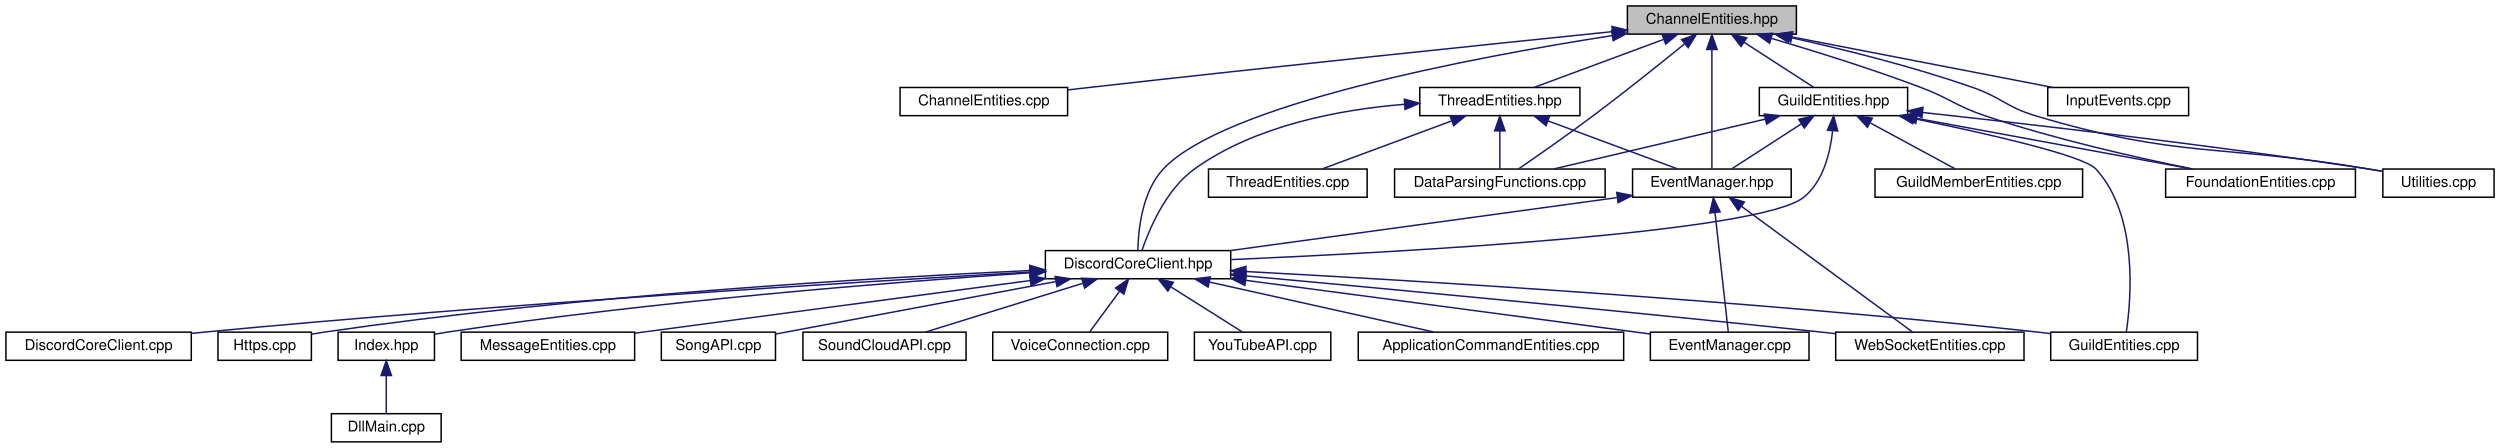
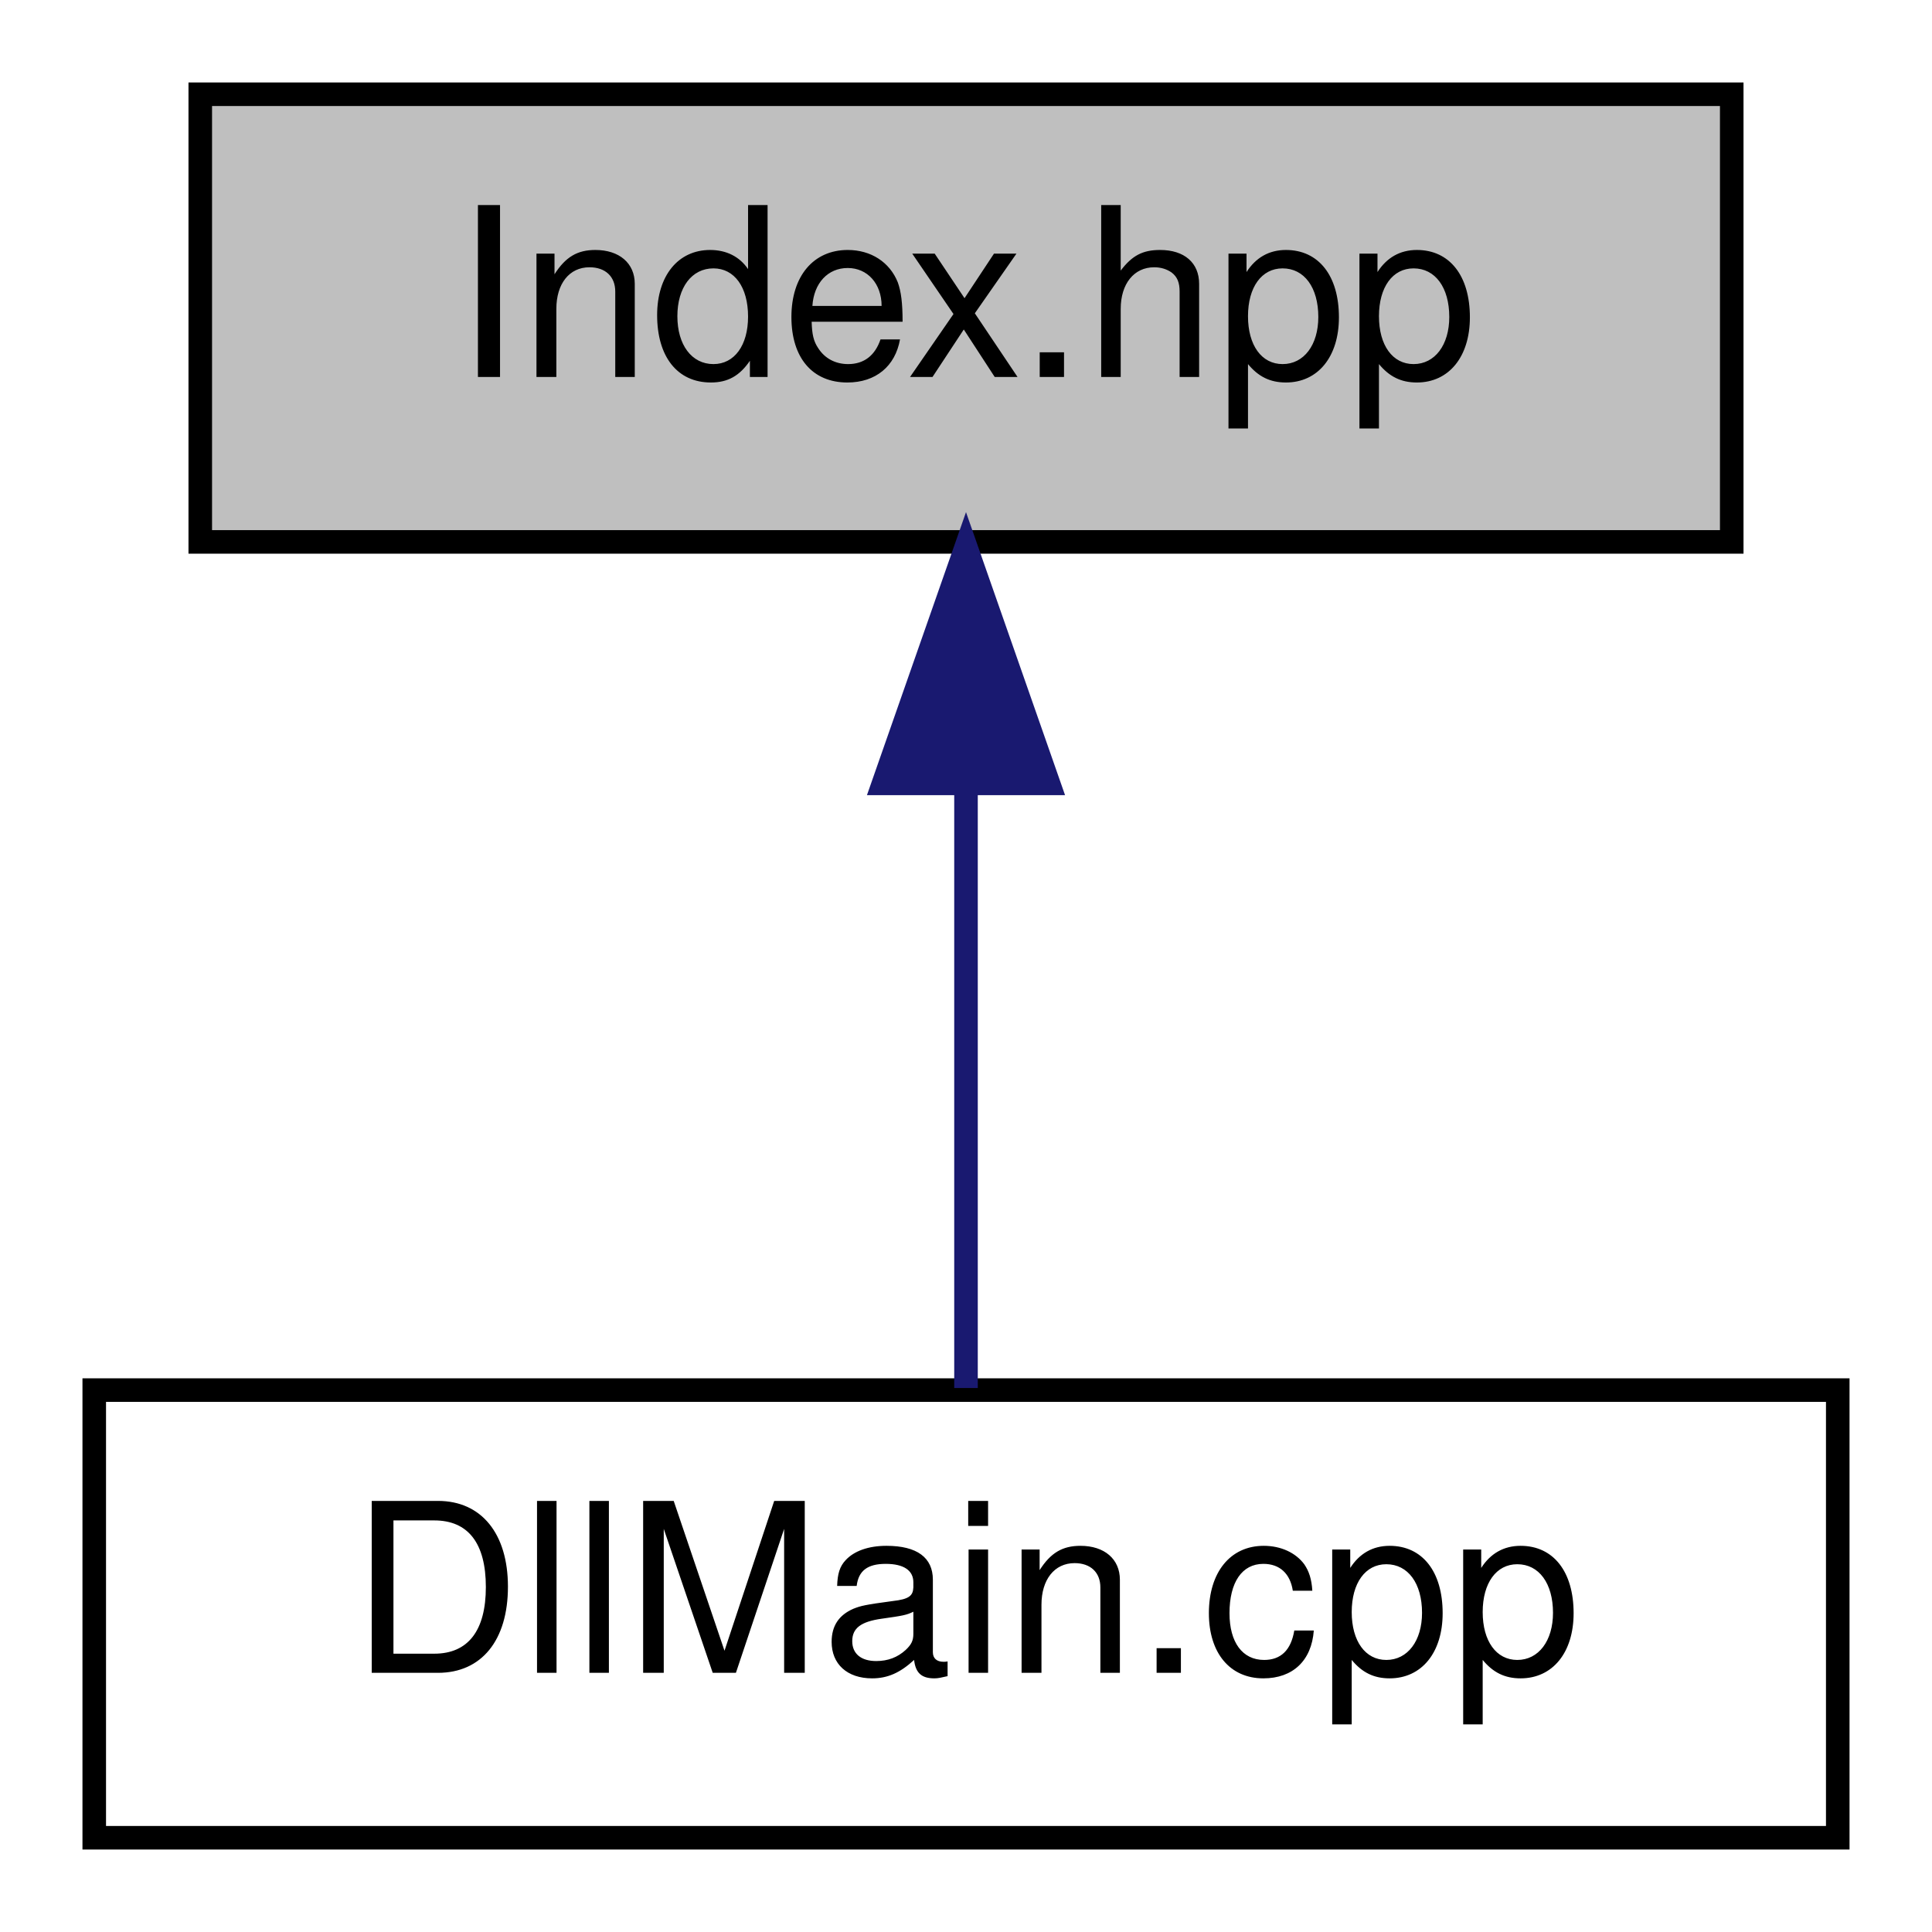
- <svg xmlns="http://www.w3.org/2000/svg" xmlns:xlink="http://www.w3.org/1999/xlink" width="1686pt" height="302pt" viewBox="0.00 0.00 1686.00 302.00">
-   <g id="graph0" class="graph" transform="scale(1 1) rotate(0) translate(4 298)">
+ <svg xmlns="http://www.w3.org/2000/svg" xmlns:xlink="http://www.w3.org/1999/xlink" width="82pt" height="82pt" viewBox="0.00 0.00 82.00 82.00">
+   <g id="graph0" class="graph" transform="scale(1 1) rotate(0) translate(4 78)">
    <g id="node1" class="node">
      <g id="a_node1">
        <a xlink:title=" ">
-           <polygon fill="#bfbfbf" stroke="black" points="1207.5,-294 1093.5,-294 1093.5,-275 1207.5,-275 1207.5,-294" />
-           <text text-anchor="middle" x="1150.5" y="-282" font-family="Helvetica,sans-Serif" font-size="10.00">ChannelEntities.hpp</text>
+           <polygon fill="#bfbfbf" stroke="black" points="69.5,-74 4.5,-74 4.5,-55 69.5,-55 69.5,-74" />
+           <text text-anchor="middle" x="37" y="-62" font-family="Helvetica,sans-Serif" font-size="10.00">Index.hpp</text>
        </a>
      </g>
    </g>
    <g id="node2" class="node">
      <g id="a_node2">
-         <a xlink:href="../../df/d41/a00881.html" target="_top" xlink:title=" ">
-           <polygon fill="none" stroke="black" points="716,-239 603,-239 603,-220 716,-220 716,-239" />
-           <text text-anchor="middle" x="659.5" y="-227" font-family="Helvetica,sans-Serif" font-size="10.00">ChannelEntities.cpp</text>
+         <a xlink:href="../../d0/d82/a00857.html" target="_top" xlink:title=" ">
+           <polygon fill="none" stroke="black" points="74,-19 0,-19 0,0 74,0 74,-19" />
+           <text text-anchor="middle" x="37" y="-7" font-family="Helvetica,sans-Serif" font-size="10.00">DllMain.cpp</text>
        </a>
      </g>
    </g>
    <g id="edge1" class="edge">
-       <path fill="none" stroke="midnightblue" d="M1083.36,-276.67C1000.42,-268.17 855,-253.05 730.5,-239 725.81,-238.47 720.95,-237.91 716.07,-237.34" />
-       <polygon fill="midnightblue" stroke="midnightblue" points="1083.1,-280.16 1093.41,-277.7 1083.82,-273.2 1083.1,-280.16" />
-     </g>
-     <g id="node3" class="node">
-       <g id="a_node3">
-         <a xlink:href="../../d6/d2f/a00854.html" target="_top" xlink:title=" ">
-           <polygon fill="none" stroke="black" points="1078.5,-184 936.5,-184 936.5,-165 1078.5,-165 1078.5,-184" />
-           <text text-anchor="middle" x="1007.5" y="-172" font-family="Helvetica,sans-Serif" font-size="10.00">DataParsingFunctions.cpp</text>
-         </a>
-       </g>
-     </g>
-     <g id="edge2" class="edge">
-       <path fill="none" stroke="midnightblue" d="M1131.99,-268.33C1115.92,-255.27 1091.93,-236.06 1070.5,-220 1053.35,-207.15 1033.03,-192.98 1020.2,-184.16" />
-       <polygon fill="midnightblue" stroke="midnightblue" points="1130.07,-271.28 1140.04,-274.89 1134.5,-265.85 1130.07,-271.28" />
-     </g>
-     <g id="node4" class="node">
-       <g id="a_node4">
-         <a xlink:href="../../d1/d56/a00707.html" target="_top" xlink:title=" ">
-           <polygon fill="none" stroke="black" points="826,-129 701,-129 701,-110 826,-110 826,-129" />
-           <text text-anchor="middle" x="763.5" y="-117" font-family="Helvetica,sans-Serif" font-size="10.00">DiscordCoreClient.hpp</text>
-         </a>
-       </g>
-     </g>
-     <g id="edge3" class="edge">
-       <path fill="none" stroke="midnightblue" d="M1083.17,-273.98C988.11,-259.16 821.54,-227.67 780.5,-184 766.12,-168.7 763.63,-142.59 763.37,-129.11" />
-       <polygon fill="midnightblue" stroke="midnightblue" points="1082.85,-277.47 1093.26,-275.53 1083.91,-270.55 1082.85,-277.47" />
-     </g>
-     <g id="node18" class="node">
-       <g id="a_node18">
-         <a xlink:href="../../d0/d0a/a00743.html" target="_top" xlink:title=" ">
-           <polygon fill="none" stroke="black" points="1204,-184 1097,-184 1097,-165 1204,-165 1204,-184" />
-           <text text-anchor="middle" x="1150.5" y="-172" font-family="Helvetica,sans-Serif" font-size="10.00">EventManager.hpp</text>
-         </a>
-       </g>
-     </g>
-     <g id="edge17" class="edge">
-       <path fill="none" stroke="midnightblue" d="M1150.5,-264.48C1150.5,-240.84 1150.5,-201.5 1150.5,-184.16" />
-       <polygon fill="midnightblue" stroke="midnightblue" points="1147,-264.66 1150.5,-274.66 1154,-264.66 1147,-264.66" />
-     </g>
-     <g id="node19" class="node">
-       <g id="a_node19">
-         <a xlink:href="../../df/d4c/a00851.html" target="_top" xlink:title=" ">
-           <polygon fill="none" stroke="black" points="1584.5,-184 1456.5,-184 1456.5,-165 1584.5,-165 1584.5,-184" />
-           <text text-anchor="middle" x="1520.5" y="-172" font-family="Helvetica,sans-Serif" font-size="10.00">FoundationEntities.cpp</text>
-         </a>
-       </g>
-     </g>
-     <g id="edge21" class="edge">
-       <path fill="none" stroke="midnightblue" d="M1190.78,-272.08C1219.2,-263.7 1258.03,-251.63 1291.5,-239 1311.05,-231.62 1314.7,-226.68 1334.5,-220 1381.38,-204.18 1436.69,-191.7 1474.75,-184.03" />
-       <polygon fill="midnightblue" stroke="midnightblue" points="1189.43,-268.82 1180.81,-274.99 1191.39,-275.54 1189.43,-268.82" />
-     </g>
-     <g id="node20" class="node">
-       <g id="a_node20">
-         <a xlink:href="../../d5/d5b/a00695.html" target="_top" xlink:title=" ">
-           <polygon fill="none" stroke="black" points="1282.5,-239 1182.5,-239 1182.5,-220 1282.5,-220 1282.5,-239" />
-           <text text-anchor="middle" x="1232.5" y="-227" font-family="Helvetica,sans-Serif" font-size="10.00">GuildEntities.hpp</text>
-         </a>
-       </g>
-     </g>
-     <g id="edge22" class="edge">
-       <path fill="none" stroke="midnightblue" d="M1172.28,-269.42C1187.16,-259.81 1206.41,-247.37 1219.09,-239.17" />
-       <polygon fill="midnightblue" stroke="midnightblue" points="1170.17,-266.62 1163.67,-274.98 1173.97,-272.5 1170.17,-266.62" />
-     </g>
-     <g id="node22" class="node">
-       <g id="a_node22">
-         <a xlink:href="../../dc/d1b/a00827.html" target="_top" xlink:title=" ">
-           <polygon fill="none" stroke="black" points="1678,-184 1603,-184 1603,-165 1678,-165 1678,-184" />
-           <text text-anchor="middle" x="1640.5" y="-172" font-family="Helvetica,sans-Serif" font-size="10.00">Utilities.cpp</text>
-         </a>
-       </g>
-     </g>
-     <g id="edge36" class="edge">
-       <path fill="none" stroke="midnightblue" d="M1203.18,-272.75C1238.53,-264.91 1285.88,-253.2 1326.5,-239 1345.84,-232.24 1348.88,-225.89 1368.5,-220 1465.49,-190.87 1493.67,-201.01 1593.5,-184 1596.52,-183.48 1599.66,-182.94 1602.8,-182.39" />
-       <polygon fill="midnightblue" stroke="midnightblue" points="1202.1,-269.4 1193.08,-274.95 1203.6,-276.24 1202.1,-269.4" />
-     </g>
-     <g id="node23" class="node">
-       <g id="a_node23">
-         <a xlink:href="../../dd/d7e/a00809.html" target="_top" xlink:title=" ">
-           <polygon fill="none" stroke="black" points="1472,-239 1377,-239 1377,-220 1472,-220 1472,-239" />
-           <text text-anchor="middle" x="1424.5" y="-227" font-family="Helvetica,sans-Serif" font-size="10.00">InputEvents.cpp</text>
-         </a>
-       </g>
-     </g>
-     <g id="edge30" class="edge">
-       <path fill="none" stroke="midnightblue" d="M1204.45,-273.07C1255.81,-263.13 1332.2,-248.35 1380.13,-239.08" />
-       <polygon fill="midnightblue" stroke="midnightblue" points="1203.68,-269.65 1194.52,-274.98 1205.01,-276.52 1203.68,-269.65" />
-     </g>
-     <g id="node24" class="node">
-       <g id="a_node24">
-         <a xlink:href="../../d2/d94/a00716.html" target="_top" xlink:title=" ">
-           <polygon fill="none" stroke="black" points="1061.5,-239 953.5,-239 953.5,-220 1061.5,-220 1061.5,-239" />
-           <text text-anchor="middle" x="1007.5" y="-227" font-family="Helvetica,sans-Serif" font-size="10.00">ThreadEntities.hpp</text>
-         </a>
-       </g>
-     </g>
-     <g id="edge31" class="edge">
-       <path fill="none" stroke="midnightblue" d="M1117.91,-271.42C1091.38,-261.59 1054.57,-247.95 1030.89,-239.17" />
-       <polygon fill="midnightblue" stroke="midnightblue" points="1116.93,-274.79 1127.52,-274.98 1119.36,-268.23 1116.93,-274.79" />
-     </g>
-     <g id="node5" class="node">
-       <g id="a_node5">
-         <a xlink:href="../../d4/d45/a00791.html" target="_top" xlink:title=" ">
-           <polygon fill="none" stroke="black" points="1091,-74 912,-74 912,-55 1091,-55 1091,-74" />
-           <text text-anchor="middle" x="1001.5" y="-62" font-family="Helvetica,sans-Serif" font-size="10.00">ApplicationCommandEntities.cpp</text>
-         </a>
-       </g>
-     </g>
-     <g id="edge4" class="edge">
-       <path fill="none" stroke="midnightblue" d="M811.76,-107.75C856.36,-97.82 921.76,-83.26 962.96,-74.08" />
-       <polygon fill="midnightblue" stroke="midnightblue" points="810.74,-104.39 801.74,-109.98 812.26,-111.23 810.74,-104.39" />
-     </g>
-     <g id="node6" class="node">
-       <g id="a_node6">
-         <a xlink:href="../../d8/db7/a00812.html" target="_top" xlink:title=" ">
-           <polygon fill="none" stroke="black" points="125,-74 0,-74 0,-55 125,-55 125,-74" />
-           <text text-anchor="middle" x="62.5" y="-62" font-family="Helvetica,sans-Serif" font-size="10.00">DiscordCoreClient.cpp</text>
-         </a>
-       </g>
-     </g>
-     <g id="edge5" class="edge">
-       <path fill="none" stroke="midnightblue" d="M690.52,-114.5C573.05,-107.8 334.82,-93.15 133.5,-74 130.78,-73.74 128.01,-73.46 125.2,-73.17" />
-       <polygon fill="midnightblue" stroke="midnightblue" points="690.64,-118.01 700.82,-115.09 691.04,-111.02 690.64,-118.01" />
-     </g>
-     <g id="node7" class="node">
-       <g id="a_node7">
-         <a xlink:href="../../d1/d93/a00875.html" target="_top" xlink:title=" ">
-           <polygon fill="none" stroke="black" points="1216,-74 1109,-74 1109,-55 1216,-55 1216,-74" />
-           <text text-anchor="middle" x="1162.5" y="-62" font-family="Helvetica,sans-Serif" font-size="10.00">EventManager.cpp</text>
-         </a>
-       </g>
-     </g>
-     <g id="edge6" class="edge">
-       <path fill="none" stroke="midnightblue" d="M836.24,-108.92C904.3,-99.94 1008.8,-86.13 1099.5,-74 1102.56,-73.59 1105.71,-73.17 1108.88,-72.74" />
-       <polygon fill="midnightblue" stroke="midnightblue" points="835.51,-105.48 826.05,-110.26 836.42,-112.42 835.51,-105.48" />
-     </g>
-     <g id="node8" class="node">
-       <g id="a_node8">
-         <a xlink:href="../../d8/d2d/a00815.html" target="_top" xlink:title=" ">
-           <polygon fill="none" stroke="black" points="1478,-74 1379,-74 1379,-55 1478,-55 1478,-74" />
-           <text text-anchor="middle" x="1428.5" y="-62" font-family="Helvetica,sans-Serif" font-size="10.00">GuildEntities.cpp</text>
-         </a>
-       </g>
-     </g>
-     <g id="edge7" class="edge">
-       <path fill="none" stroke="midnightblue" d="M836.12,-114.88C950.15,-108.81 1178.06,-95.13 1370.5,-74 1373.23,-73.7 1376.03,-73.37 1378.86,-73.02" />
-       <polygon fill="midnightblue" stroke="midnightblue" points="835.92,-111.38 826.11,-115.41 836.28,-118.37 835.92,-111.38" />
-     </g>
-     <g id="node9" class="node">
-       <g id="a_node9">
-         <a xlink:href="../../dd/db2/a00866.html" target="_top" xlink:title=" ">
-           <polygon fill="none" stroke="black" points="206,-74 143,-74 143,-55 206,-55 206,-74" />
-           <text text-anchor="middle" x="174.5" y="-62" font-family="Helvetica,sans-Serif" font-size="10.00">Https.cpp</text>
-         </a>
-       </g>
-     </g>
-     <g id="edge8" class="edge">
-       <path fill="none" stroke="midnightblue" d="M690.41,-115.57C584.88,-110.65 383.91,-98.76 214.5,-74 211.83,-73.61 209.07,-73.15 206.31,-72.64" />
-       <polygon fill="midnightblue" stroke="midnightblue" points="690.48,-119.07 700.63,-116.03 690.8,-112.08 690.48,-119.07" />
-     </g>
-     <g id="node10" class="node">
-       <g id="a_node10">
-         <a xlink:href="../../d2/ddd/a00755.html" target="_top" xlink:title=" ">
-           <polygon fill="none" stroke="black" points="289,-74 224,-74 224,-55 289,-55 289,-74" />
-           <text text-anchor="middle" x="256.5" y="-62" font-family="Helvetica,sans-Serif" font-size="10.00">Index.hpp</text>
-         </a>
-       </g>
-     </g>
-     <g id="edge9" class="edge">
-       <path fill="none" stroke="midnightblue" d="M690.63,-114.02C598.66,-107.79 435.76,-94.87 297.5,-74 294.77,-73.59 291.94,-73.11 289.12,-72.6" />
-       <polygon fill="midnightblue" stroke="midnightblue" points="690.46,-117.51 700.67,-114.69 690.93,-110.53 690.46,-117.51" />
-     </g>
-     <g id="node12" class="node">
-       <g id="a_node12">
-         <a xlink:href="../../d0/d82/a00857.html" target="_top" xlink:title=" ">
-           <polygon fill="none" stroke="black" points="424,-74 307,-74 307,-55 424,-55 424,-74" />
-           <text text-anchor="middle" x="365.5" y="-62" font-family="Helvetica,sans-Serif" font-size="10.00">MessageEntities.cpp</text>
-         </a>
-       </g>
-     </g>
-     <g id="edge11" class="edge">
-       <path fill="none" stroke="midnightblue" d="M690.82,-108.82C614.22,-98.62 495.05,-82.75 424.19,-73.32" />
-       <polygon fill="midnightblue" stroke="midnightblue" points="690.5,-112.31 700.87,-110.16 691.42,-105.37 690.5,-112.31" />
-     </g>
-     <g id="node13" class="node">
-       <g id="a_node13">
-         <a xlink:href="../../d3/db2/a00869.html" target="_top" xlink:title=" ">
-           <polygon fill="none" stroke="black" points="519,-74 442,-74 442,-55 519,-55 519,-74" />
-           <text text-anchor="middle" x="480.5" y="-62" font-family="Helvetica,sans-Serif" font-size="10.00">SongAPI.cpp</text>
-         </a>
-       </g>
-     </g>
-     <g id="edge12" class="edge">
-       <path fill="none" stroke="midnightblue" d="M707.97,-108.1C652.23,-97.66 567.83,-81.85 519.04,-72.72" />
-       <polygon fill="midnightblue" stroke="midnightblue" points="707.56,-111.58 718.03,-109.98 708.85,-104.7 707.56,-111.58" />
-     </g>
-     <g id="node14" class="node">
-       <g id="a_node14">
-         <a xlink:href="../../d6/d8b/a00821.html" target="_top" xlink:title=" ">
-           <polygon fill="none" stroke="black" points="647.5,-74 537.5,-74 537.5,-55 647.5,-55 647.5,-74" />
-           <text text-anchor="middle" x="592.5" y="-62" font-family="Helvetica,sans-Serif" font-size="10.00">SoundCloudAPI.cpp</text>
-         </a>
-       </g>
-     </g>
-     <g id="edge13" class="edge">
-       <path fill="none" stroke="midnightblue" d="M726.16,-106.93C694.22,-97.03 648.98,-83.01 620.19,-74.08" />
-       <polygon fill="midnightblue" stroke="midnightblue" points="725.44,-110.37 736.03,-109.98 727.51,-103.68 725.44,-110.37" />
-     </g>
-     <g id="node15" class="node">
-       <g id="a_node15">
-         <a xlink:href="../../d9/d30/a00848.html" target="_top" xlink:title=" ">
-           <polygon fill="none" stroke="black" points="783.5,-74 665.5,-74 665.5,-55 783.5,-55 783.5,-74" />
-           <text text-anchor="middle" x="724.5" y="-62" font-family="Helvetica,sans-Serif" font-size="10.00">VoiceConnection.cpp</text>
-         </a>
-       </g>
-     </g>
-     <g id="edge14" class="edge">
-       <path fill="none" stroke="midnightblue" d="M751.12,-101.67C744.36,-92.5 736.29,-81.52 730.82,-74.09" />
-       <polygon fill="midnightblue" stroke="midnightblue" points="748.31,-103.77 757.06,-109.75 753.95,-99.62 748.31,-103.77" />
-     </g>
-     <g id="node16" class="node">
-       <g id="a_node16">
-         <a xlink:href="../../dc/d6e/a00833.html" target="_top" xlink:title=" ">
-           <polygon fill="none" stroke="black" points="1361,-74 1234,-74 1234,-55 1361,-55 1361,-74" />
-           <text text-anchor="middle" x="1297.5" y="-62" font-family="Helvetica,sans-Serif" font-size="10.00">WebSocketEntities.cpp</text>
-         </a>
-       </g>
-     </g>
-     <g id="edge15" class="edge">
-       <path fill="none" stroke="midnightblue" d="M836.37,-111.91C927.28,-103.59 1087.46,-88.59 1224.5,-74 1227.55,-73.68 1230.66,-73.34 1233.81,-72.99" />
-       <polygon fill="midnightblue" stroke="midnightblue" points="835.81,-108.45 826.17,-112.84 836.45,-115.42 835.81,-108.45" />
-     </g>
-     <g id="node17" class="node">
-       <g id="a_node17">
-         <a xlink:href="../../d8/d1c/a00824.html" target="_top" xlink:title=" ">
-           <polygon fill="none" stroke="black" points="893.5,-74 801.5,-74 801.5,-55 893.5,-55 893.5,-74" />
-           <text text-anchor="middle" x="847.5" y="-62" font-family="Helvetica,sans-Serif" font-size="10.00">YouTubeAPI.cpp</text>
-         </a>
-       </g>
-     </g>
-     <g id="edge16" class="edge">
-       <path fill="none" stroke="midnightblue" d="M785.81,-104.42C801.05,-94.81 820.77,-82.37 833.76,-74.17" />
-       <polygon fill="midnightblue" stroke="midnightblue" points="783.59,-101.69 777,-109.98 787.32,-107.61 783.59,-101.69" />
-     </g>
-     <g id="node11" class="node">
-       <g id="a_node11">
-         <a xlink:href="../../d7/d49/a00863.html" target="_top" xlink:title=" ">
-           <polygon fill="none" stroke="black" points="293.5,-19 219.5,-19 219.5,0 293.5,0 293.5,-19" />
-           <text text-anchor="middle" x="256.5" y="-7" font-family="Helvetica,sans-Serif" font-size="10.00">DllMain.cpp</text>
-         </a>
-       </g>
-     </g>
-     <g id="edge10" class="edge">
-       <path fill="none" stroke="midnightblue" d="M256.5,-44.66C256.5,-35.93 256.5,-25.99 256.5,-19.09" />
-       <polygon fill="midnightblue" stroke="midnightblue" points="253,-44.75 256.5,-54.75 260,-44.75 253,-44.75" />
-     </g>
-     <g id="edge18" class="edge">
-       <path fill="none" stroke="midnightblue" d="M1086.36,-164.72C1014.07,-154.82 897.34,-138.83 825.81,-129.03" />
-       <polygon fill="midnightblue" stroke="midnightblue" points="1086.31,-168.24 1096.69,-166.13 1087.26,-161.31 1086.31,-168.24" />
-     </g>
-     <g id="edge19" class="edge">
-       <path fill="none" stroke="midnightblue" d="M1152.61,-154.48C1155.24,-130.84 1159.61,-91.5 1161.54,-74.16" />
-       <polygon fill="midnightblue" stroke="midnightblue" points="1149.11,-154.34 1151.48,-164.66 1156.07,-155.11 1149.11,-154.34" />
-     </g>
-     <g id="edge20" class="edge">
-       <path fill="none" stroke="midnightblue" d="M1170.63,-158.71C1201.75,-135.85 1260.56,-92.64 1285.66,-74.2" />
-       <polygon fill="midnightblue" stroke="midnightblue" points="1168.27,-156.1 1162.28,-164.84 1172.41,-161.74 1168.27,-156.1" />
-     </g>
-     <g id="edge23" class="edge">
-       <path fill="none" stroke="midnightblue" d="M1186.61,-217.69C1144.45,-207.76 1082.8,-193.24 1043.93,-184.08" />
-       <polygon fill="midnightblue" stroke="midnightblue" points="1185.81,-221.1 1196.35,-219.98 1187.42,-214.28 1185.81,-221.1" />
-     </g>
-     <g id="edge24" class="edge">
-       <path fill="none" stroke="midnightblue" d="M1231.88,-209.52C1230.31,-195 1225.67,-175.7 1212.5,-165 1183.16,-141.17 942.86,-127.98 826.36,-122.93" />
-       <polygon fill="midnightblue" stroke="midnightblue" points="1228.41,-210.15 1232.57,-219.89 1235.39,-209.68 1228.41,-210.15" />
-     </g>
-     <g id="edge27" class="edge">
-       <path fill="none" stroke="midnightblue" d="M1286.64,-218.01C1335.51,-208.04 1401.04,-193.23 1409.5,-184 1438.21,-152.66 1433.23,-96.02 1430.02,-74.3" />
-       <polygon fill="midnightblue" stroke="midnightblue" points="1285.91,-214.58 1276.8,-219.99 1287.29,-221.44 1285.91,-214.58" />
-     </g>
-     <g id="edge25" class="edge">
-       <path fill="none" stroke="midnightblue" d="M1210.72,-214.42C1195.84,-204.81 1176.59,-192.37 1163.91,-184.17" />
-       <polygon fill="midnightblue" stroke="midnightblue" points="1209.03,-217.5 1219.33,-219.98 1212.83,-211.62 1209.03,-217.5" />
-     </g>
-     <g id="edge26" class="edge">
-       <path fill="none" stroke="midnightblue" d="M1288.87,-218.13C1342.86,-208.19 1423.38,-193.37 1473.87,-184.08" />
-       <polygon fill="midnightblue" stroke="midnightblue" points="1287.97,-214.73 1278.77,-219.98 1289.24,-221.62 1287.97,-214.73" />
-     </g>
-     <g id="node21" class="node">
-       <g id="a_node21">
-         <a xlink:href="../../d0/d11/a00842.html" target="_top" xlink:title=" ">
-           <polygon fill="none" stroke="black" points="1400.5,-184 1260.5,-184 1260.5,-165 1400.5,-165 1400.5,-184" />
-           <text text-anchor="middle" x="1330.5" y="-172" font-family="Helvetica,sans-Serif" font-size="10.00">GuildMemberEntities.cpp</text>
-         </a>
-       </g>
-     </g>
-     <g id="edge28" class="edge">
-       <path fill="none" stroke="midnightblue" d="M1257.53,-214.97C1275.44,-205.28 1299.03,-192.52 1314.47,-184.17" />
-       <polygon fill="midnightblue" stroke="midnightblue" points="1255.38,-212.15 1248.25,-219.98 1258.71,-218.31 1255.38,-212.15" />
-     </g>
-     <g id="edge29" class="edge">
-       <path fill="none" stroke="midnightblue" d="M1292.76,-222.12C1364.55,-214.28 1488.03,-200.03 1593.5,-184 1596.53,-183.54 1599.67,-183.03 1602.82,-182.51" />
-       <polygon fill="midnightblue" stroke="midnightblue" points="1292.11,-218.67 1282.55,-223.23 1292.87,-225.63 1292.11,-218.67" />
-     </g>
-     <g id="edge32" class="edge">
-       <path fill="none" stroke="midnightblue" d="M1007.5,-209.66C1007.5,-200.93 1007.5,-190.99 1007.5,-184.09" />
-       <polygon fill="midnightblue" stroke="midnightblue" points="1004,-209.75 1007.5,-219.75 1011,-209.75 1004,-209.75" />
-     </g>
-     <g id="edge33" class="edge">
-       <path fill="none" stroke="midnightblue" d="M943.08,-227.64C899.52,-224.12 842.65,-213.51 801.5,-184 782.08,-170.07 770.82,-142.86 766.11,-129.02" />
-       <polygon fill="midnightblue" stroke="midnightblue" points="943.07,-231.15 953.29,-228.35 943.56,-224.16 943.07,-231.15" />
-     </g>
-     <g id="edge34" class="edge">
-       <path fill="none" stroke="midnightblue" d="M1040.09,-216.42C1066.62,-206.59 1103.43,-192.95 1127.11,-184.17" />
-       <polygon fill="midnightblue" stroke="midnightblue" points="1038.64,-213.23 1030.48,-219.98 1041.07,-219.79 1038.64,-213.23" />
-     </g>
-     <g id="node25" class="node">
-       <g id="a_node25">
-         <a xlink:href="../../d5/d69/a00878.html" target="_top" xlink:title=" ">
-           <polygon fill="none" stroke="black" points="918,-184 811,-184 811,-165 918,-165 918,-184" />
-           <text text-anchor="middle" x="864.5" y="-172" font-family="Helvetica,sans-Serif" font-size="10.00">ThreadEntities.cpp</text>
-         </a>
-       </g>
-     </g>
-     <g id="edge35" class="edge">
-       <path fill="none" stroke="midnightblue" d="M974.91,-216.42C948.38,-206.59 911.57,-192.95 887.89,-184.17" />
-       <polygon fill="midnightblue" stroke="midnightblue" points="973.93,-219.79 984.52,-219.98 976.36,-213.23 973.93,-219.79" />
+       <path fill="none" stroke="midnightblue" d="M37,-44.66C37,-35.93 37,-25.99 37,-19.09" />
+       <polygon fill="midnightblue" stroke="midnightblue" points="33.5,-44.75 37,-54.75 40.5,-44.75 33.5,-44.75" />
    </g>
  </g>
</svg>
